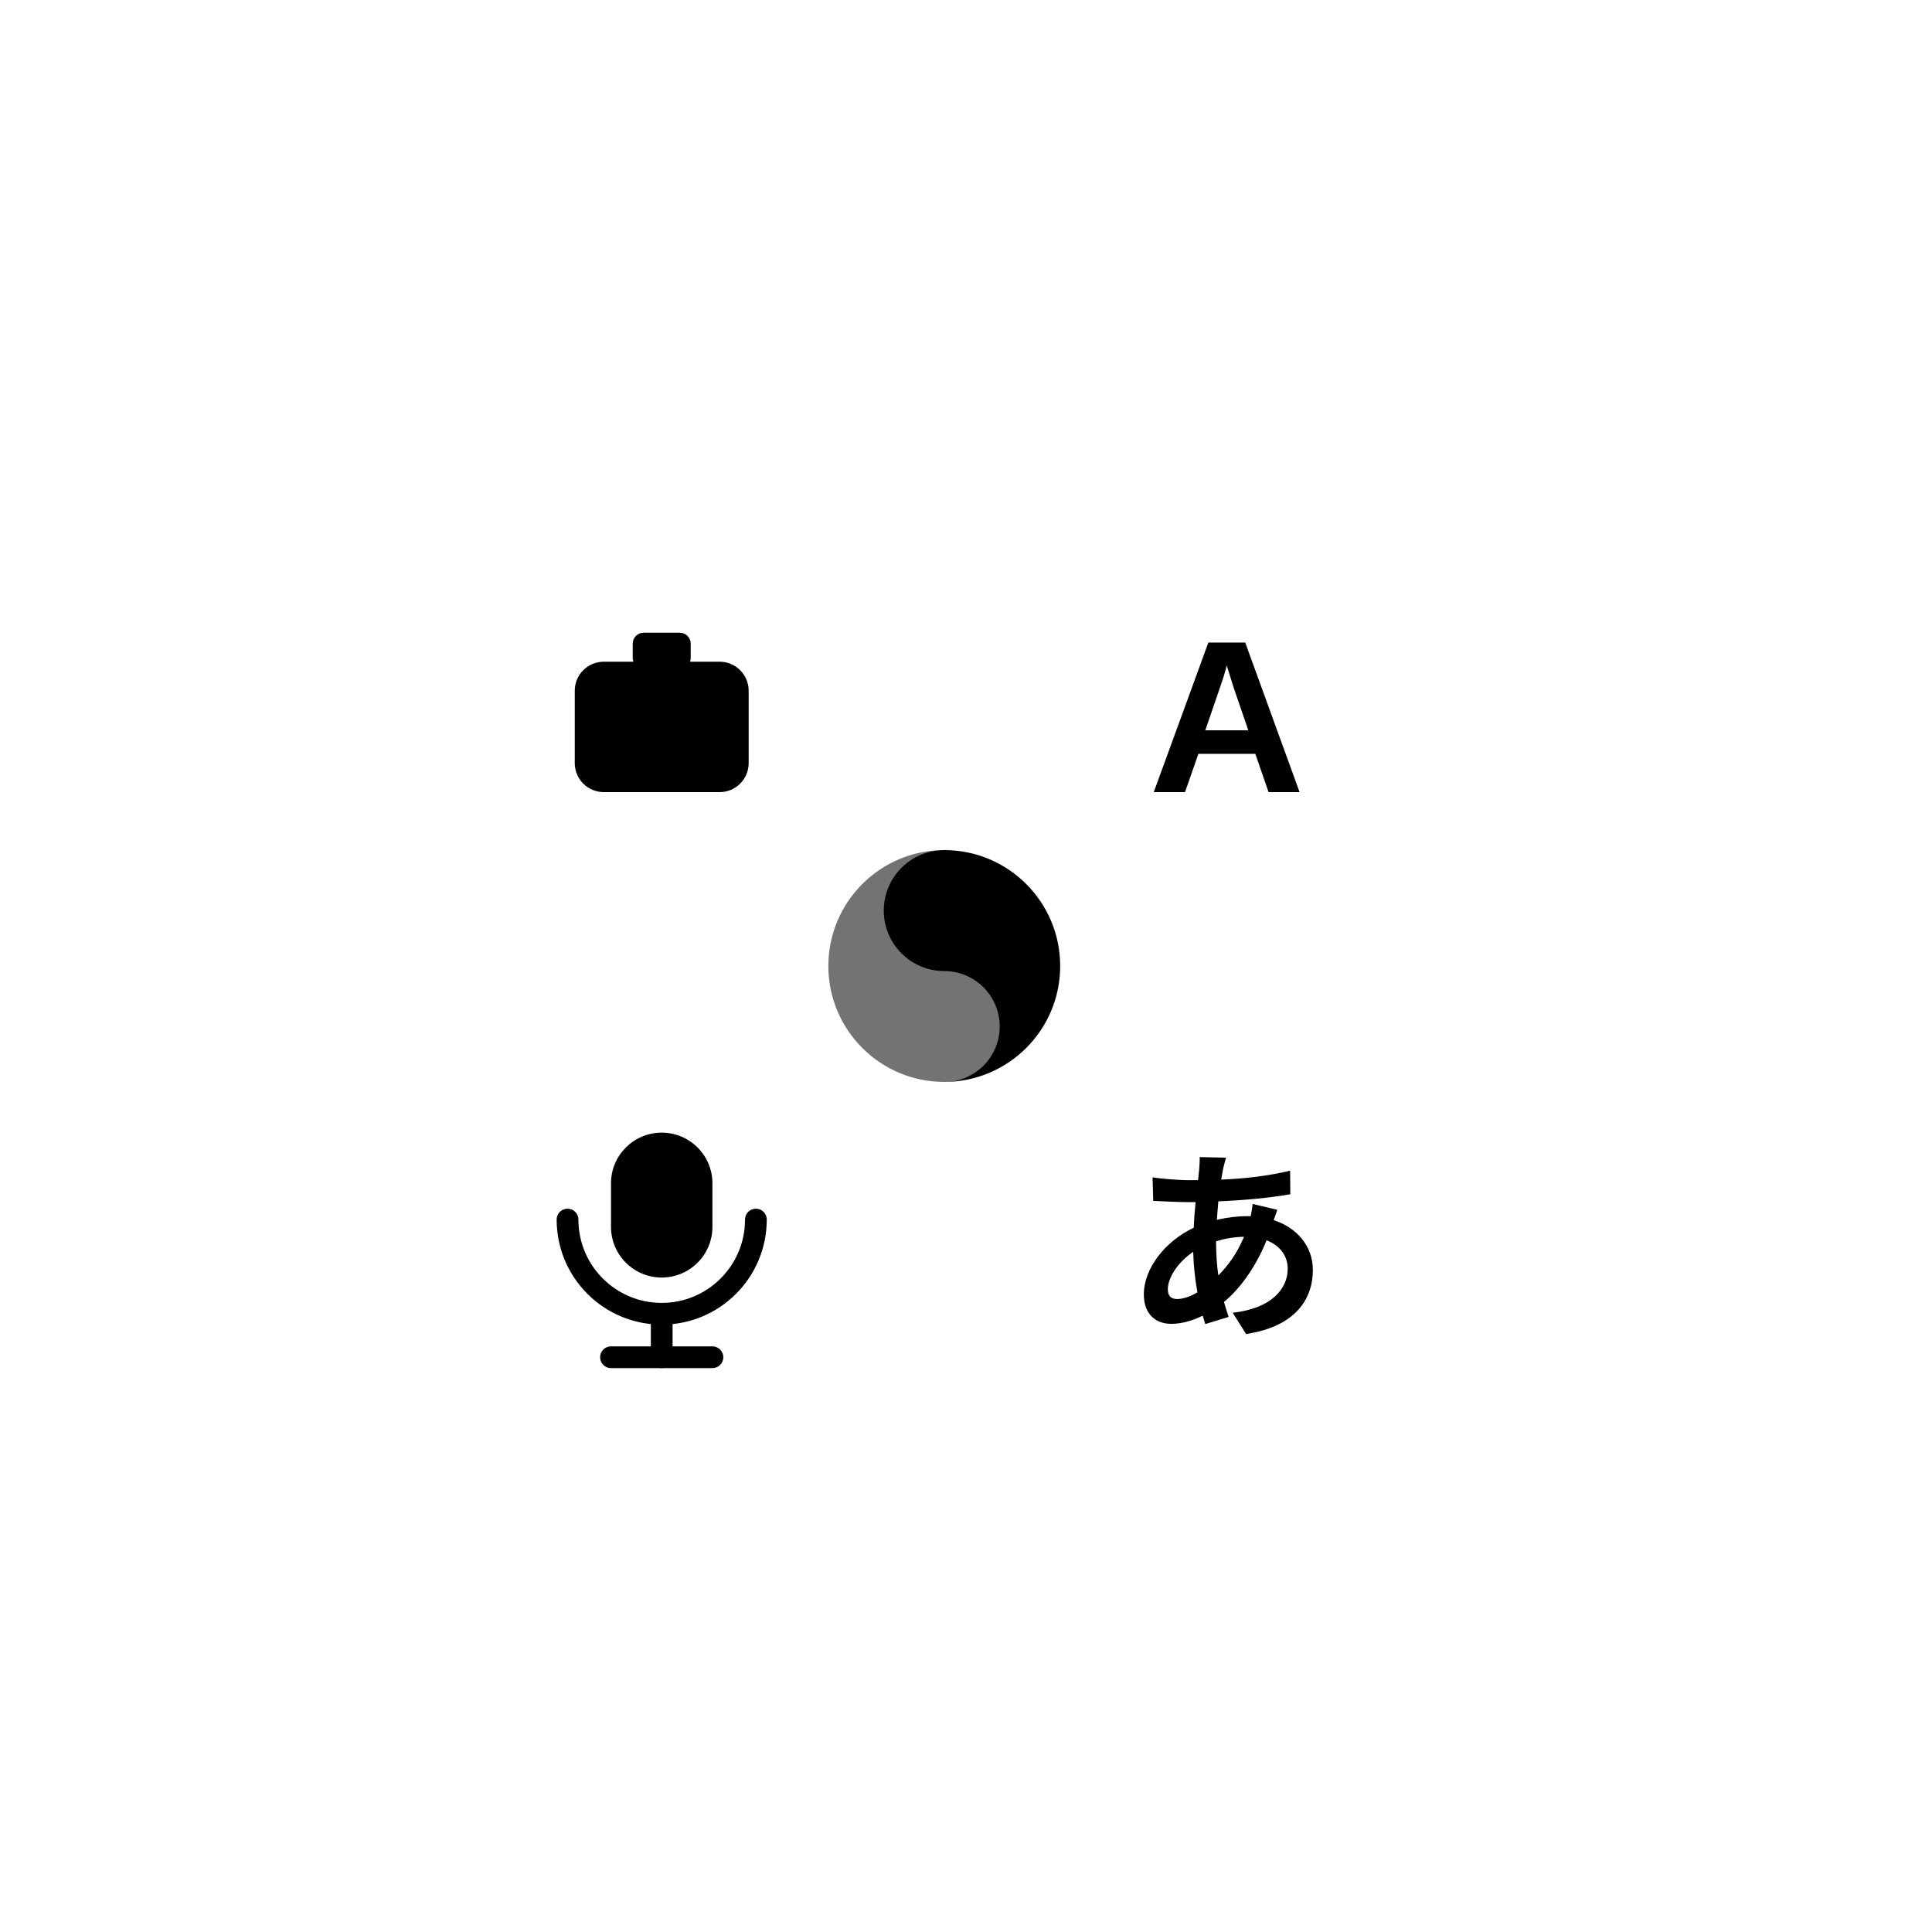
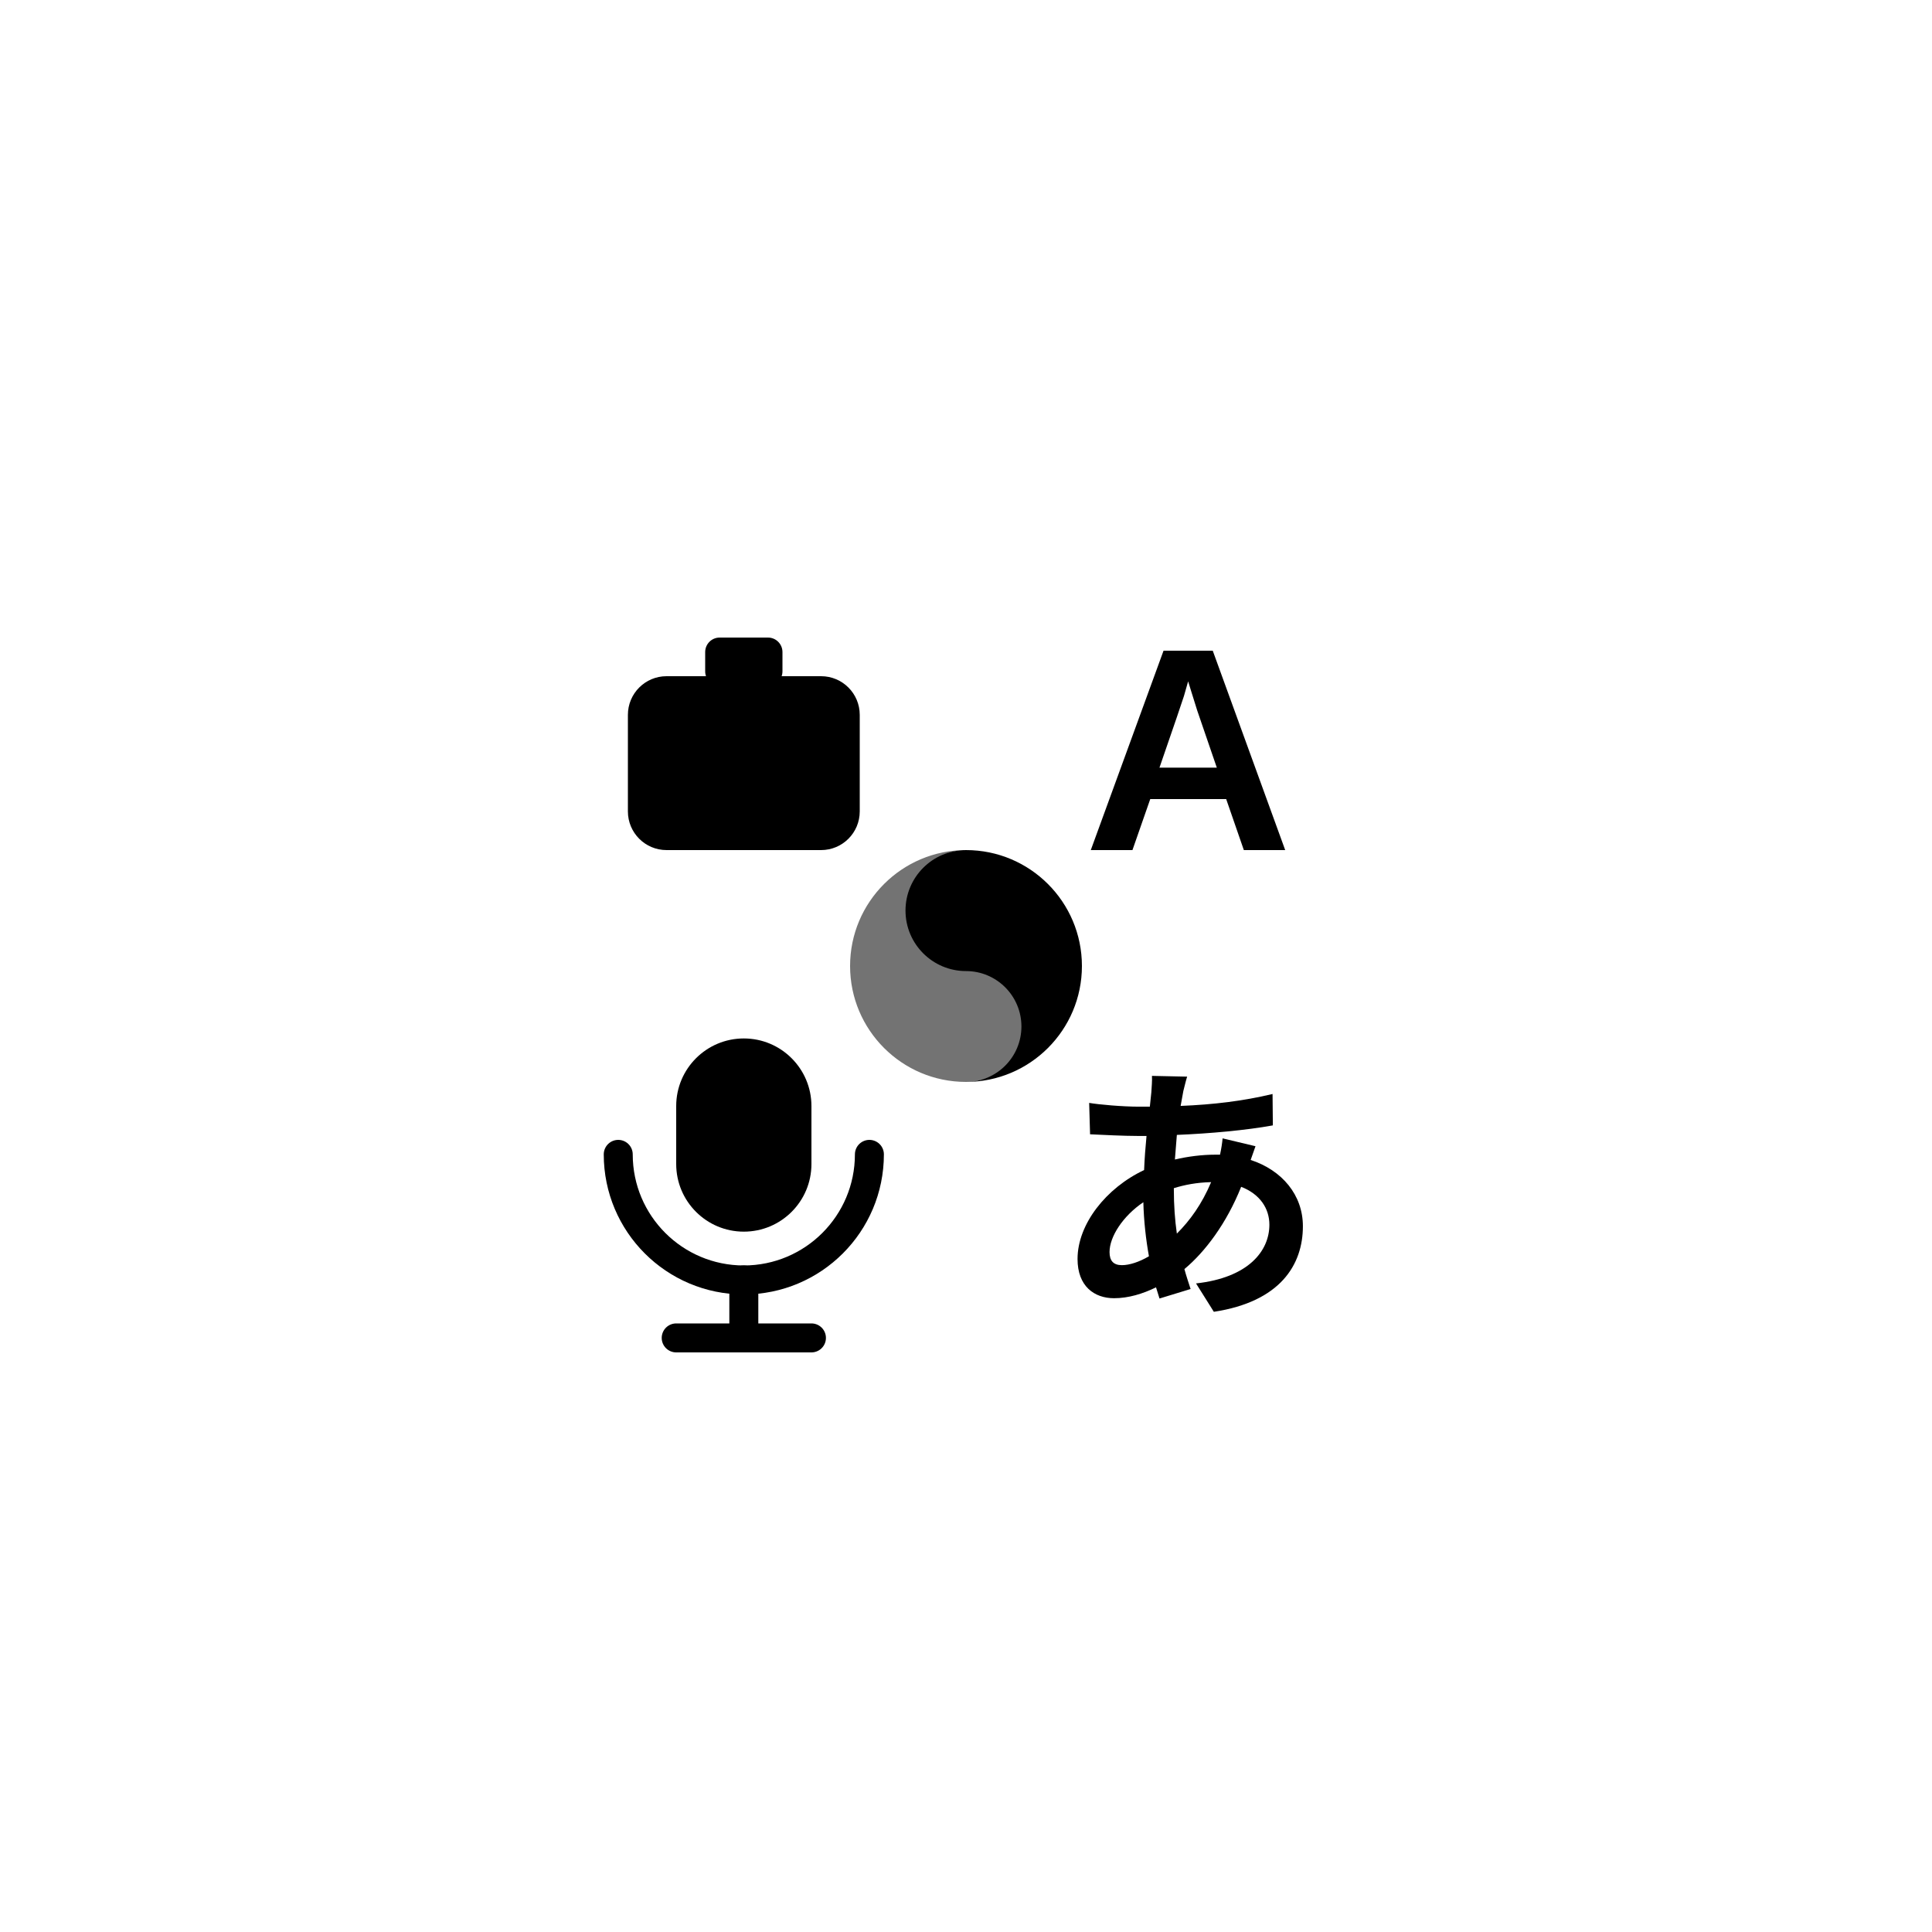
<svg xmlns="http://www.w3.org/2000/svg" viewBox="0 0 200 200">
-   <g transform="translate(100,100) scale(0.75) translate(-100,-100)">
-     <rect x="46" y="58" width="24" height="18" rx="4" fill="#000000" />
-     <rect x="54" y="54" width="8" height="5" rx="1.5" fill="#000000" />
-     <circle cx="58" cy="67" r="5.5" fill="none" />
-     <rect x="51" y="123" width="14" height="20" rx="7" fill="#000000" />
-     <path d="M45,135 a13,13 0 0 0 26,0" stroke="#000000" stroke-width="3" fill="none" stroke-linecap="round" />
-     <line x1="58" y1="148" x2="58" y2="154" stroke="#000000" stroke-width="3" stroke-linecap="round" />
-     <line x1="51" y1="154" x2="65" y2="154" stroke="#000000" stroke-width="3" stroke-linecap="round" />
-     <g transform="translate(97,100)">
-       <path d="M0,-16 A16,16 0 0,1 0,16 A7.6,7.6 0 0,0 0,0.7 A7.6,7.6 0 0,1 0,-16 Z" fill="#000000" />
-       <path d="M0,-16 A16,16 0 0,1 0,16 A7.6,7.6 0 0,0 0,0.7 A7.6,7.6 0 0,1 0,-16 Z" fill="#000000" opacity="0.55" transform="rotate(180)" />
-     </g>
-     <text x="136" y="76" font-family="Arial, sans-serif" font-weight="700" font-size="30" fill="#000000" text-anchor="middle">A</text>
-     <text x="136" y="149" font-family="'Hiragino Sans', 'Noto Sans JP', sans-serif" font-weight="600" font-size="28" fill="#000000" text-anchor="middle">あ</text>
+   <rect x="65" y="70" width="24" height="18" rx="4" fill="#000000" />
+   <rect x="73" y="66" width="8" height="5" rx="1.5" fill="#000000" />
+   <circle cx="77" cy="79" r="5.5" fill="none" />
+   <rect x="70" y="107.5" width="14" height="20" rx="7" fill="#000000" />
+   <path d="M64,119.5 a13,13 0 0 0 26,0" stroke="#000000" stroke-width="3" fill="none" stroke-linecap="round" />
+   <line x1="77" y1="132.5" x2="77" y2="138.5" stroke="#000000" stroke-width="3" stroke-linecap="round" />
+   <line x1="70" y1="138.5" x2="84" y2="138.5" stroke="#000000" stroke-width="3" stroke-linecap="round" />
+   <g transform="translate(100,100) scale(0.75)">
+     <path d="M0,-16 A16,16 0 0,1 0,16 A7.6,7.6 0 0,0 0,0.7 A7.6,7.6 0 0,1 0,-16 Z" fill="#000000" />
+     <path d="M0,-16 A16,16 0 0,1 0,16 A7.6,7.6 0 0,0 0,0.7 A7.6,7.6 0 0,1 0,-16 Z" fill="#000000" opacity="0.55" transform="rotate(180)" />
  </g>
+   <text x="123" y="88" font-family="Arial, sans-serif" font-weight="700" font-size="30" fill="#000000" text-anchor="middle">A</text>
+   <text x="123" y="134" font-family="'Hiragino Sans', 'Noto Sans JP', sans-serif" font-weight="600" font-size="28" fill="#000000" text-anchor="middle">あ</text>
</svg>
